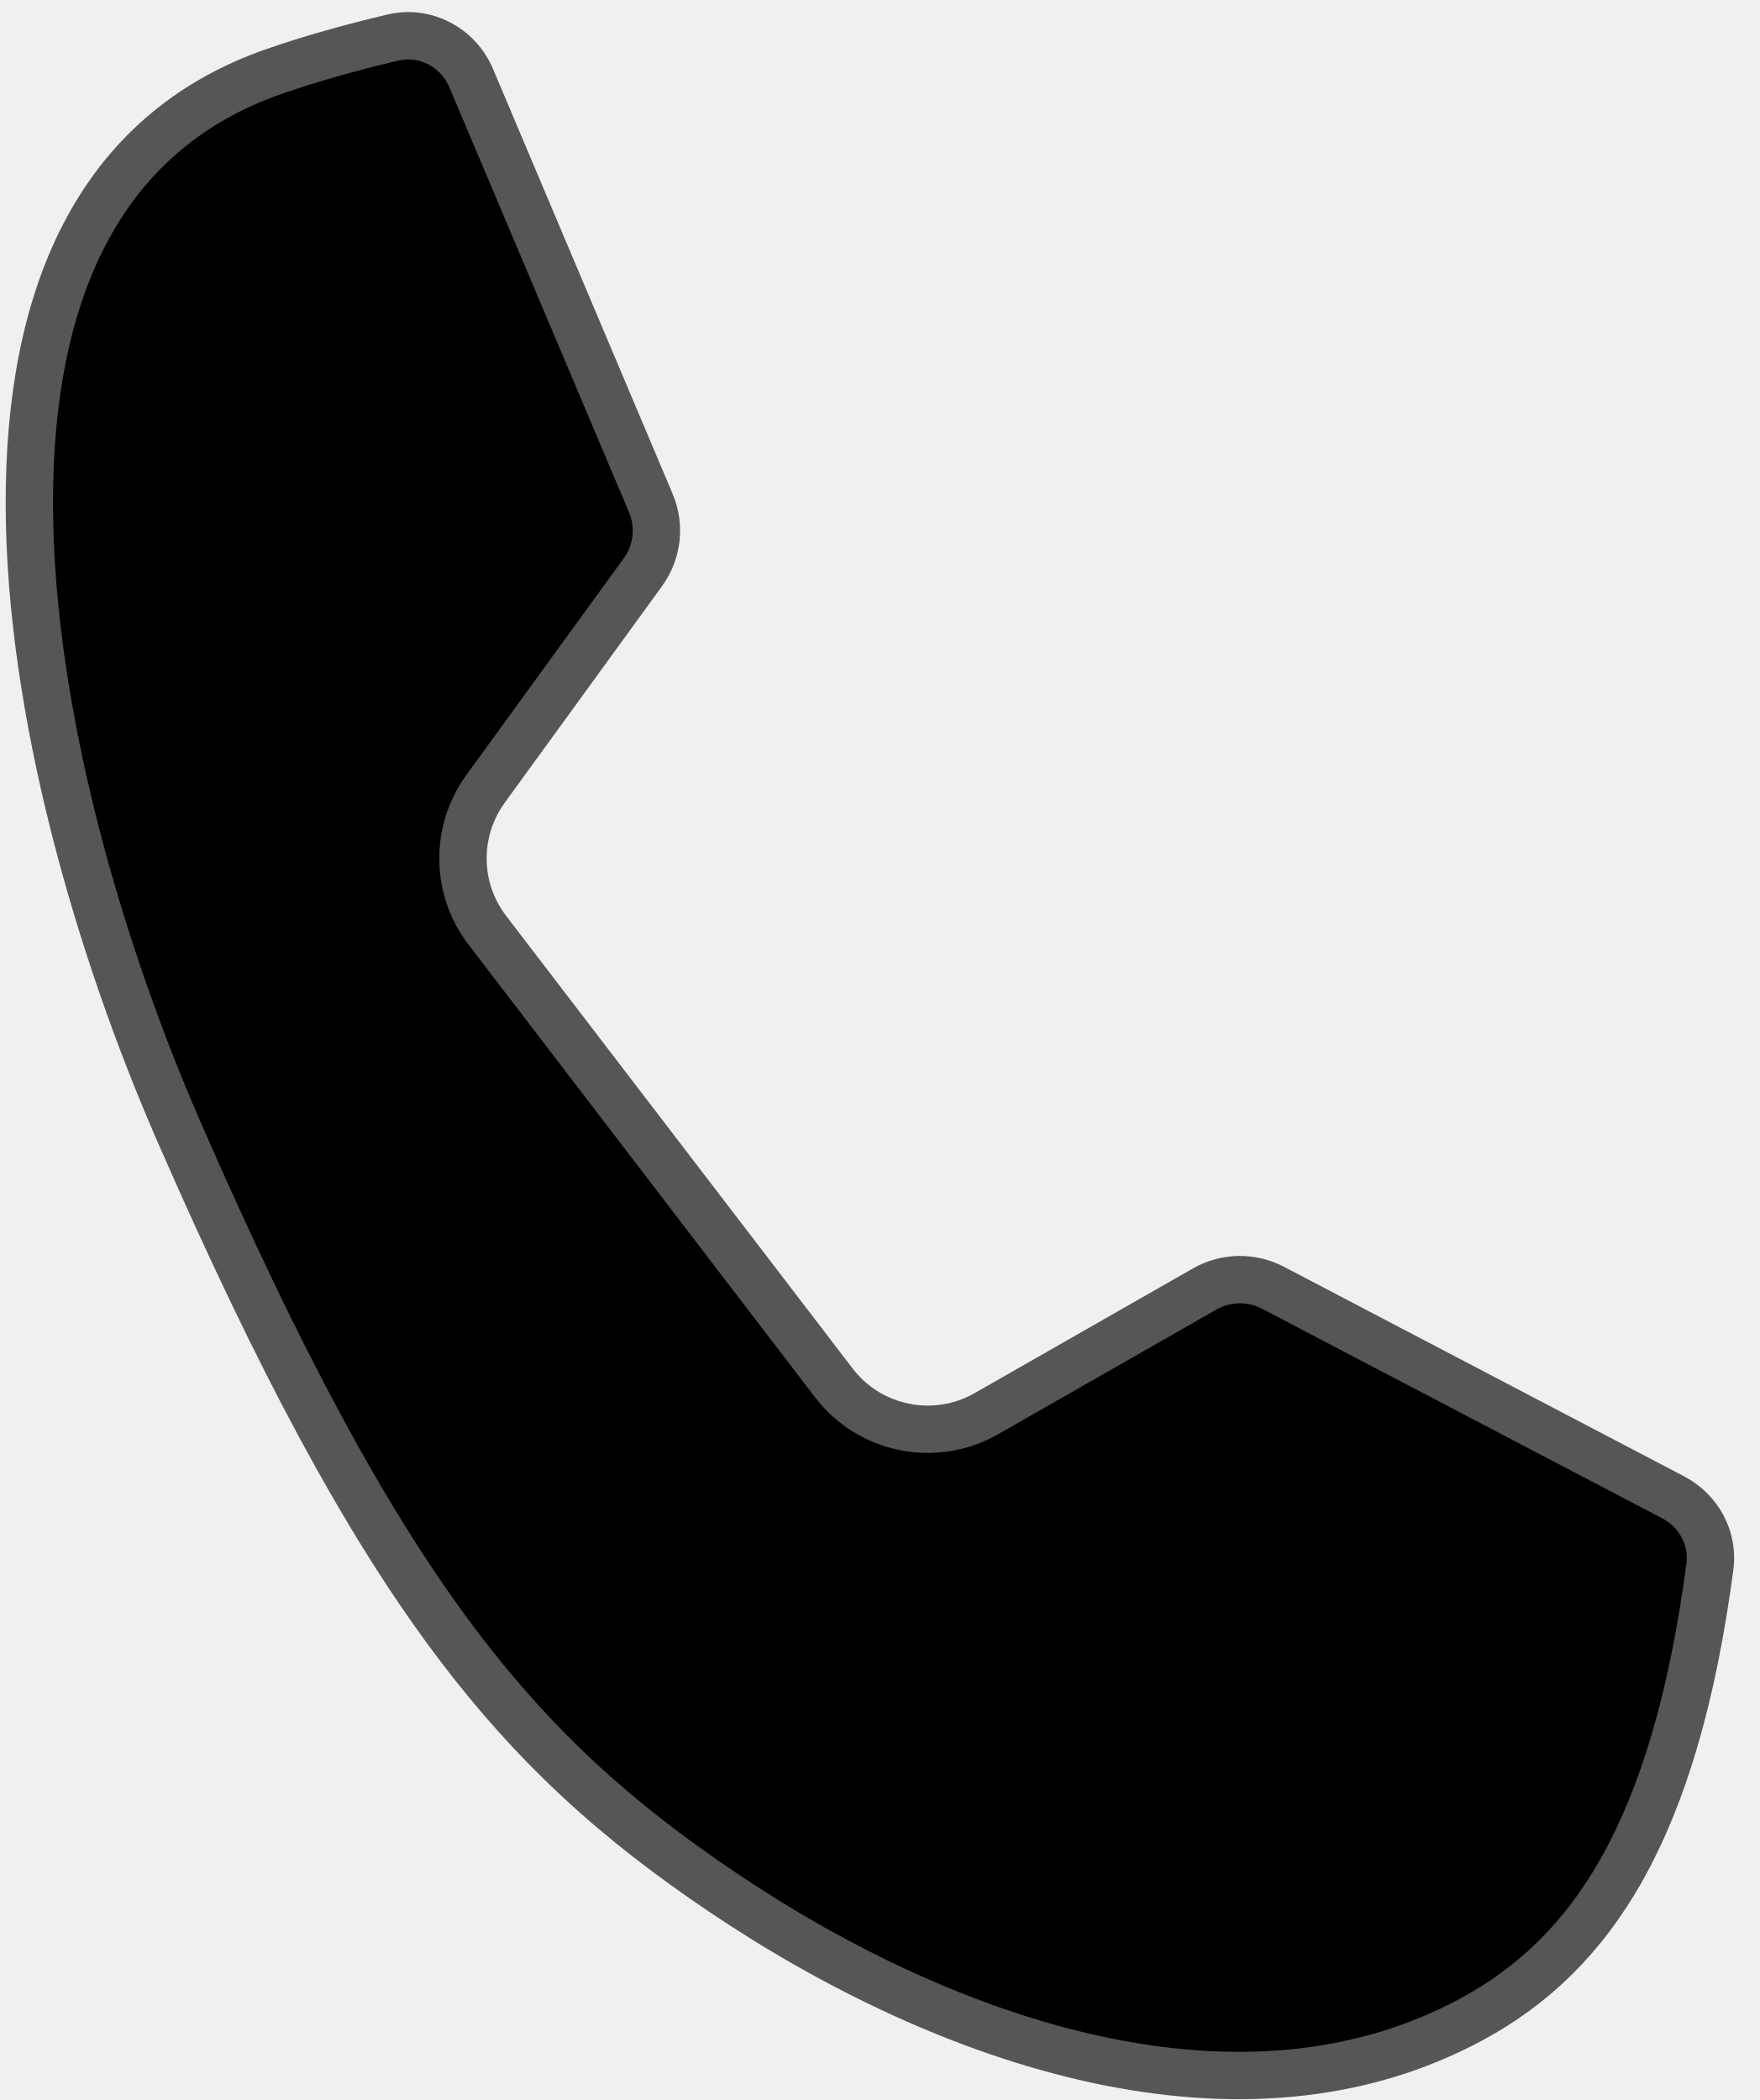
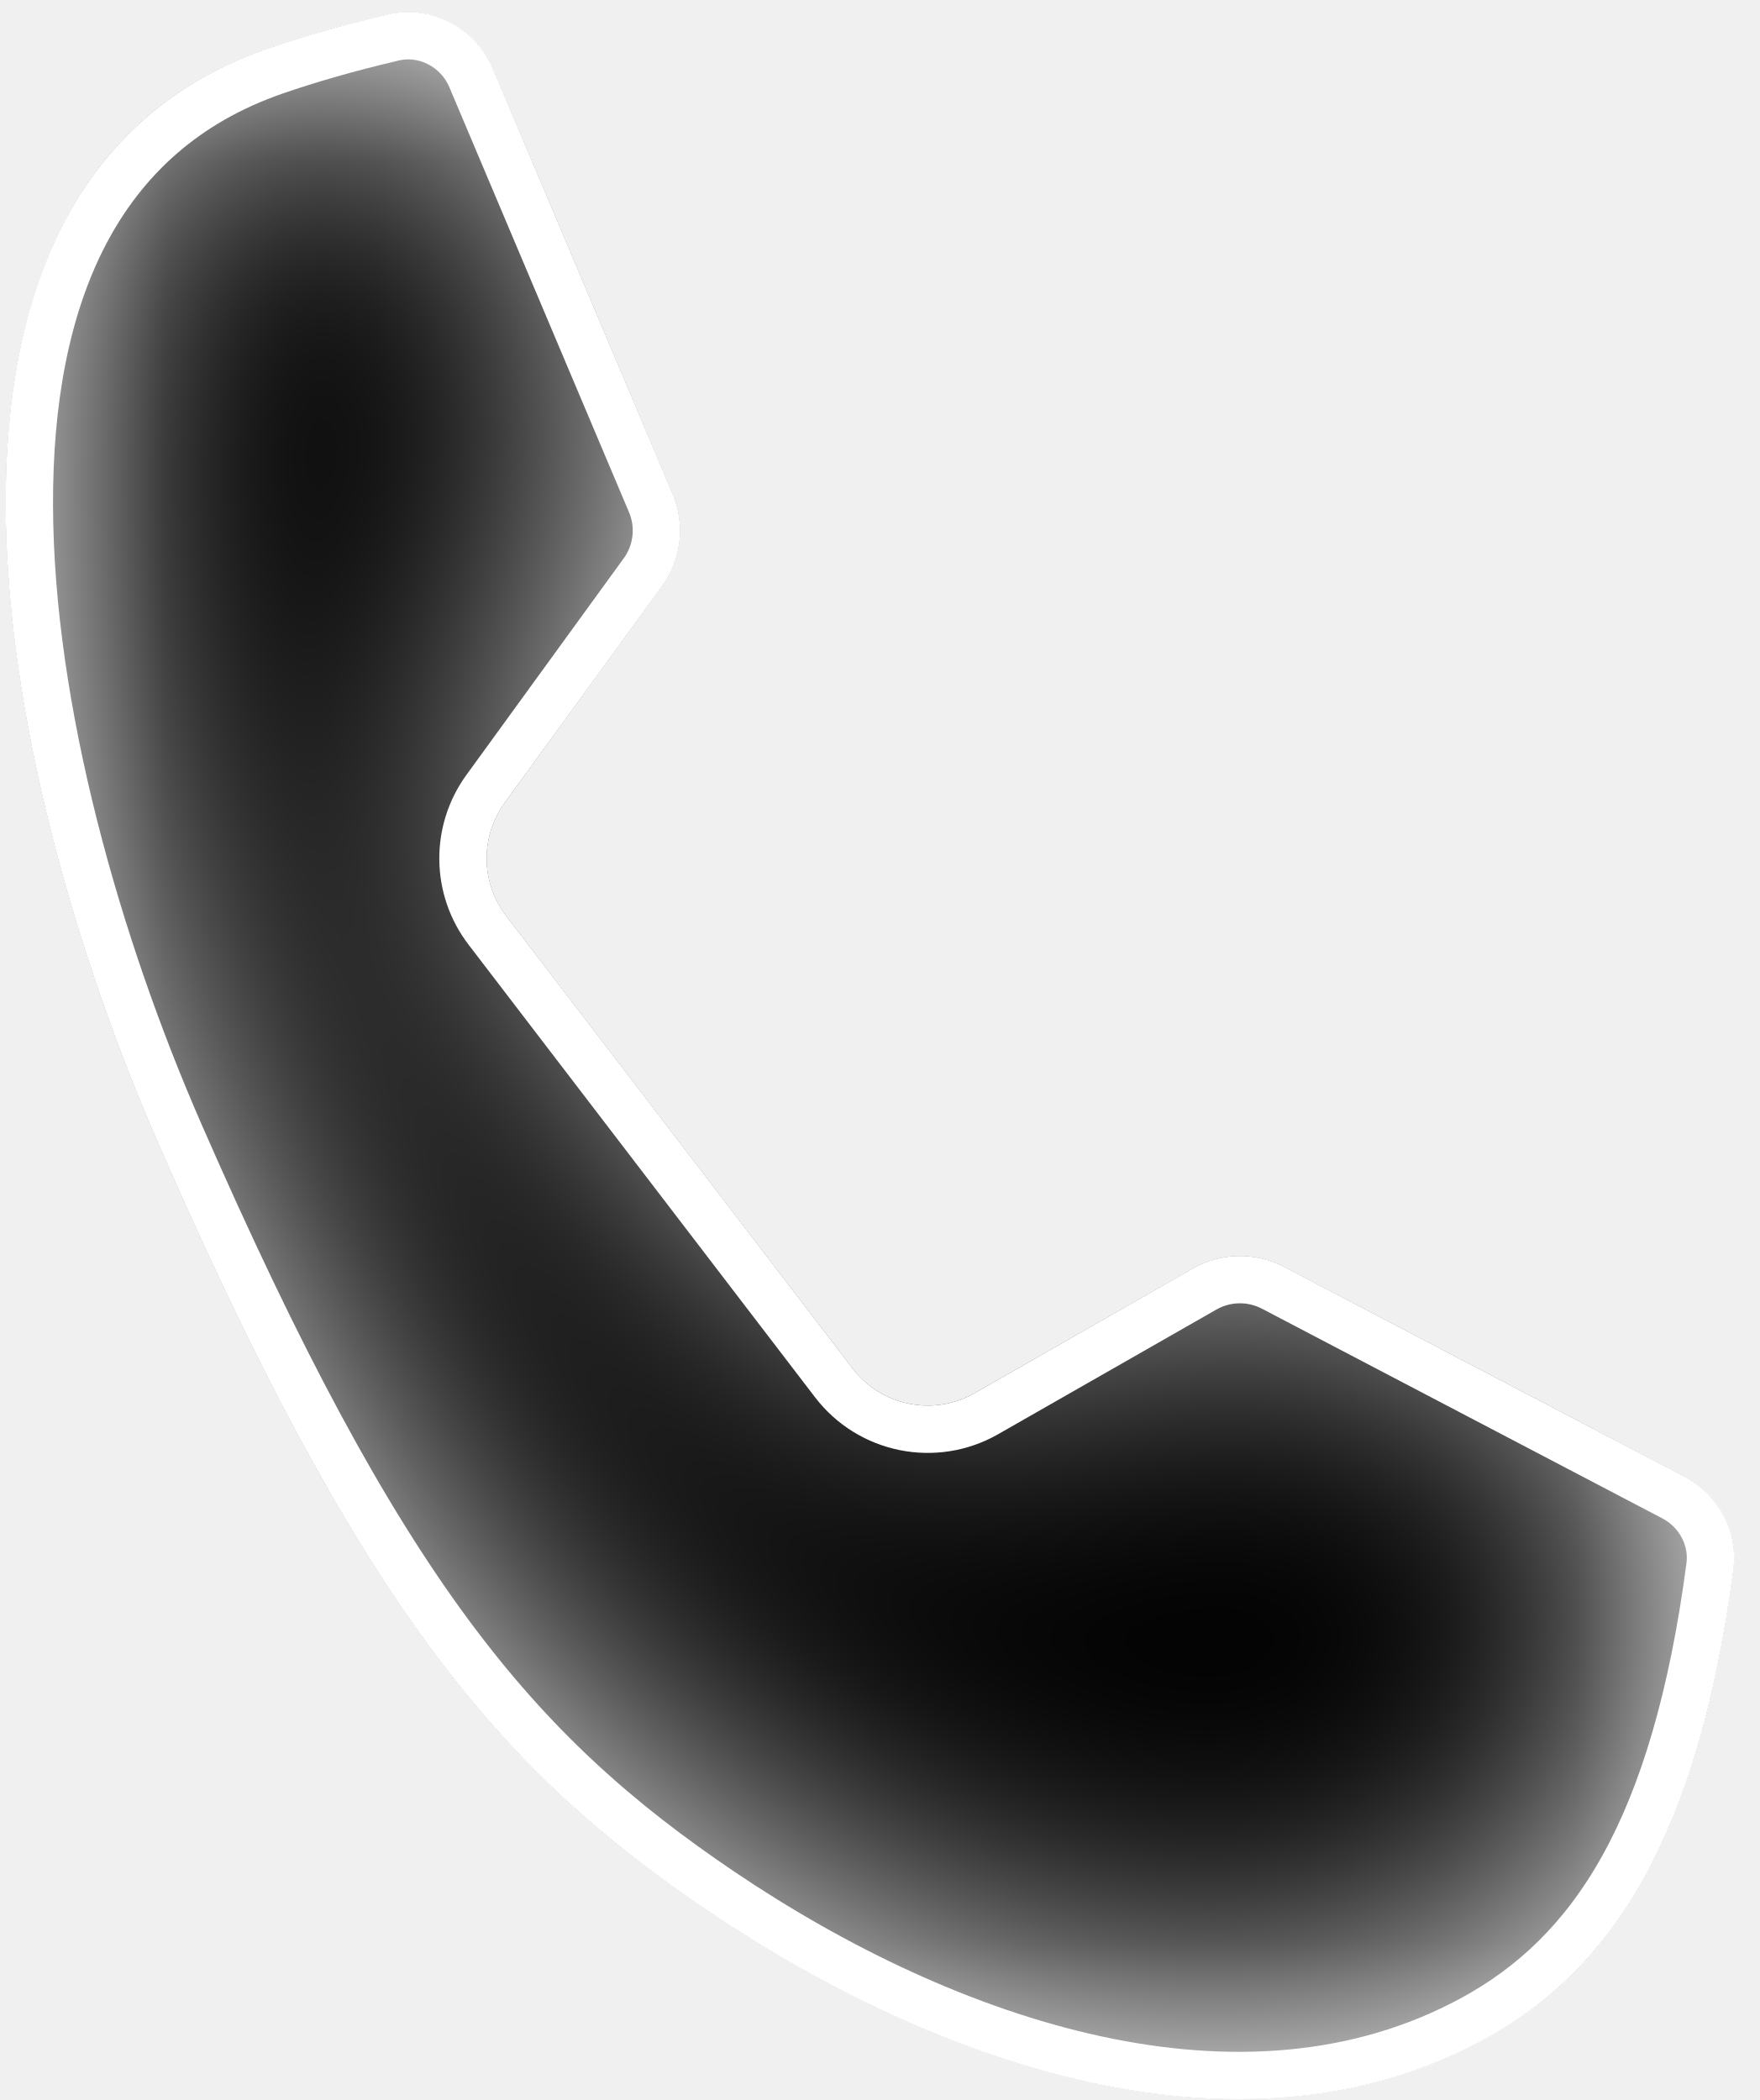
<svg xmlns="http://www.w3.org/2000/svg" width="31" height="37" viewBox="0 0 31 37" fill="none">
-   <path d="M8.302 1.378L11.465 8.862C11.636 9.265 11.583 9.729 11.325 10.083L8.554 13.899C8.012 14.646 8.025 15.659 8.586 16.391L14.689 24.364C15.323 25.193 16.472 25.425 17.378 24.907L21.224 22.71C21.594 22.499 22.047 22.491 22.424 22.688L29.477 26.382C29.93 26.619 30.189 27.106 30.124 27.598C29.508 32.245 28.054 34.422 25.939 35.571C23.919 36.667 21.621 36.786 19.311 36.286C17 35.785 14.702 34.67 12.722 33.335C9.07 30.873 6.701 28.059 3.162 19.961C1.729 16.681 0.526 12.512 0.517 8.894C0.507 5.273 1.681 2.345 4.846 1.253C5.453 1.043 6.144 0.845 6.93 0.66C7.489 0.529 8.072 0.832 8.302 1.378Z" fill="black" stroke="#565656" stroke-width="0.834" stroke-linecap="round" />
+   <g filter="url(#filter0_i_48_78)">
+     <path d="M11.849 8.699L8.686 1.215C8.38 0.491 7.6 0.075 6.834 0.255C6.037 0.442 5.333 0.644 4.71 0.859C-2.118 3.216 -0.113 13.509 2.78 20.128C6.336 28.264 8.746 31.157 12.489 33.68C16.511 36.392 21.875 38.251 26.138 35.937C28.418 34.699 29.912 32.368 30.537 27.653C30.626 26.98 30.272 26.327 29.671 26.012L22.618 22.319C22.114 22.055 21.511 22.066 21.017 22.348L17.171 24.545C16.446 24.959 15.527 24.774 15.02 24.111L8.917 16.138C8.468 15.552 8.458 14.741 8.892 14.144L11.663 10.328C12.006 9.856 12.077 9.238 11.849 8.699Z" fill="black" />
+   </g>
+   <path d="M8.302 1.378L11.465 8.862C11.636 9.265 11.583 9.729 11.325 10.083L8.554 13.899C8.012 14.646 8.025 15.659 8.586 16.391L14.689 24.364C15.323 25.193 16.472 25.425 17.378 24.907L21.224 22.71C21.594 22.499 22.047 22.491 22.424 22.688L29.477 26.382C29.93 26.619 30.189 27.106 30.124 27.598C29.508 32.245 28.054 34.422 25.939 35.571C23.919 36.667 21.621 36.786 19.311 36.286C17 35.785 14.702 34.67 12.722 33.335C9.07 30.873 6.701 28.059 3.162 19.961C1.729 16.681 0.526 12.512 0.517 8.894C0.507 5.273 1.681 2.345 4.846 1.253C5.453 1.043 6.144 0.845 6.93 0.66C7.489 0.529 8.072 0.832 8.302 1.378Z" stroke="white" stroke-width="0.834" stroke-linecap="round" />
+   <defs>
+     <filter id="filter0_i_48_78" x="0.1" y="-0.787" width="30.451" height="37.773" filterUnits="userSpaceOnUse" color-interpolation-filters="sRGB">
+       <feFlood flood-opacity="0" result="BackgroundImageFix" />
+       <feBlend mode="normal" in="SourceGraphic" in2="BackgroundImageFix" result="shape" />
+       <feColorMatrix in="SourceAlpha" type="matrix" values="0 0 0 0 0 0 0 0 0 0 0 0 0 0 0 0 0 0 127 0" result="hardAlpha" />
+       <feOffset dy="-1" />
+       <feGaussianBlur stdDeviation="3" />
+       <feComposite in2="hardAlpha" operator="arithmetic" k2="-1" k3="1" />
+       <feColorMatrix type="matrix" values="0 0 0 0 1 0 0 0 0 1 0 0 0 0 1 0 0 0 1 0" />
+       <feBlend mode="normal" in2="shape" result="effect1_innerShadow_48_78" />
+     </filter>
+   </defs>
</svg>
